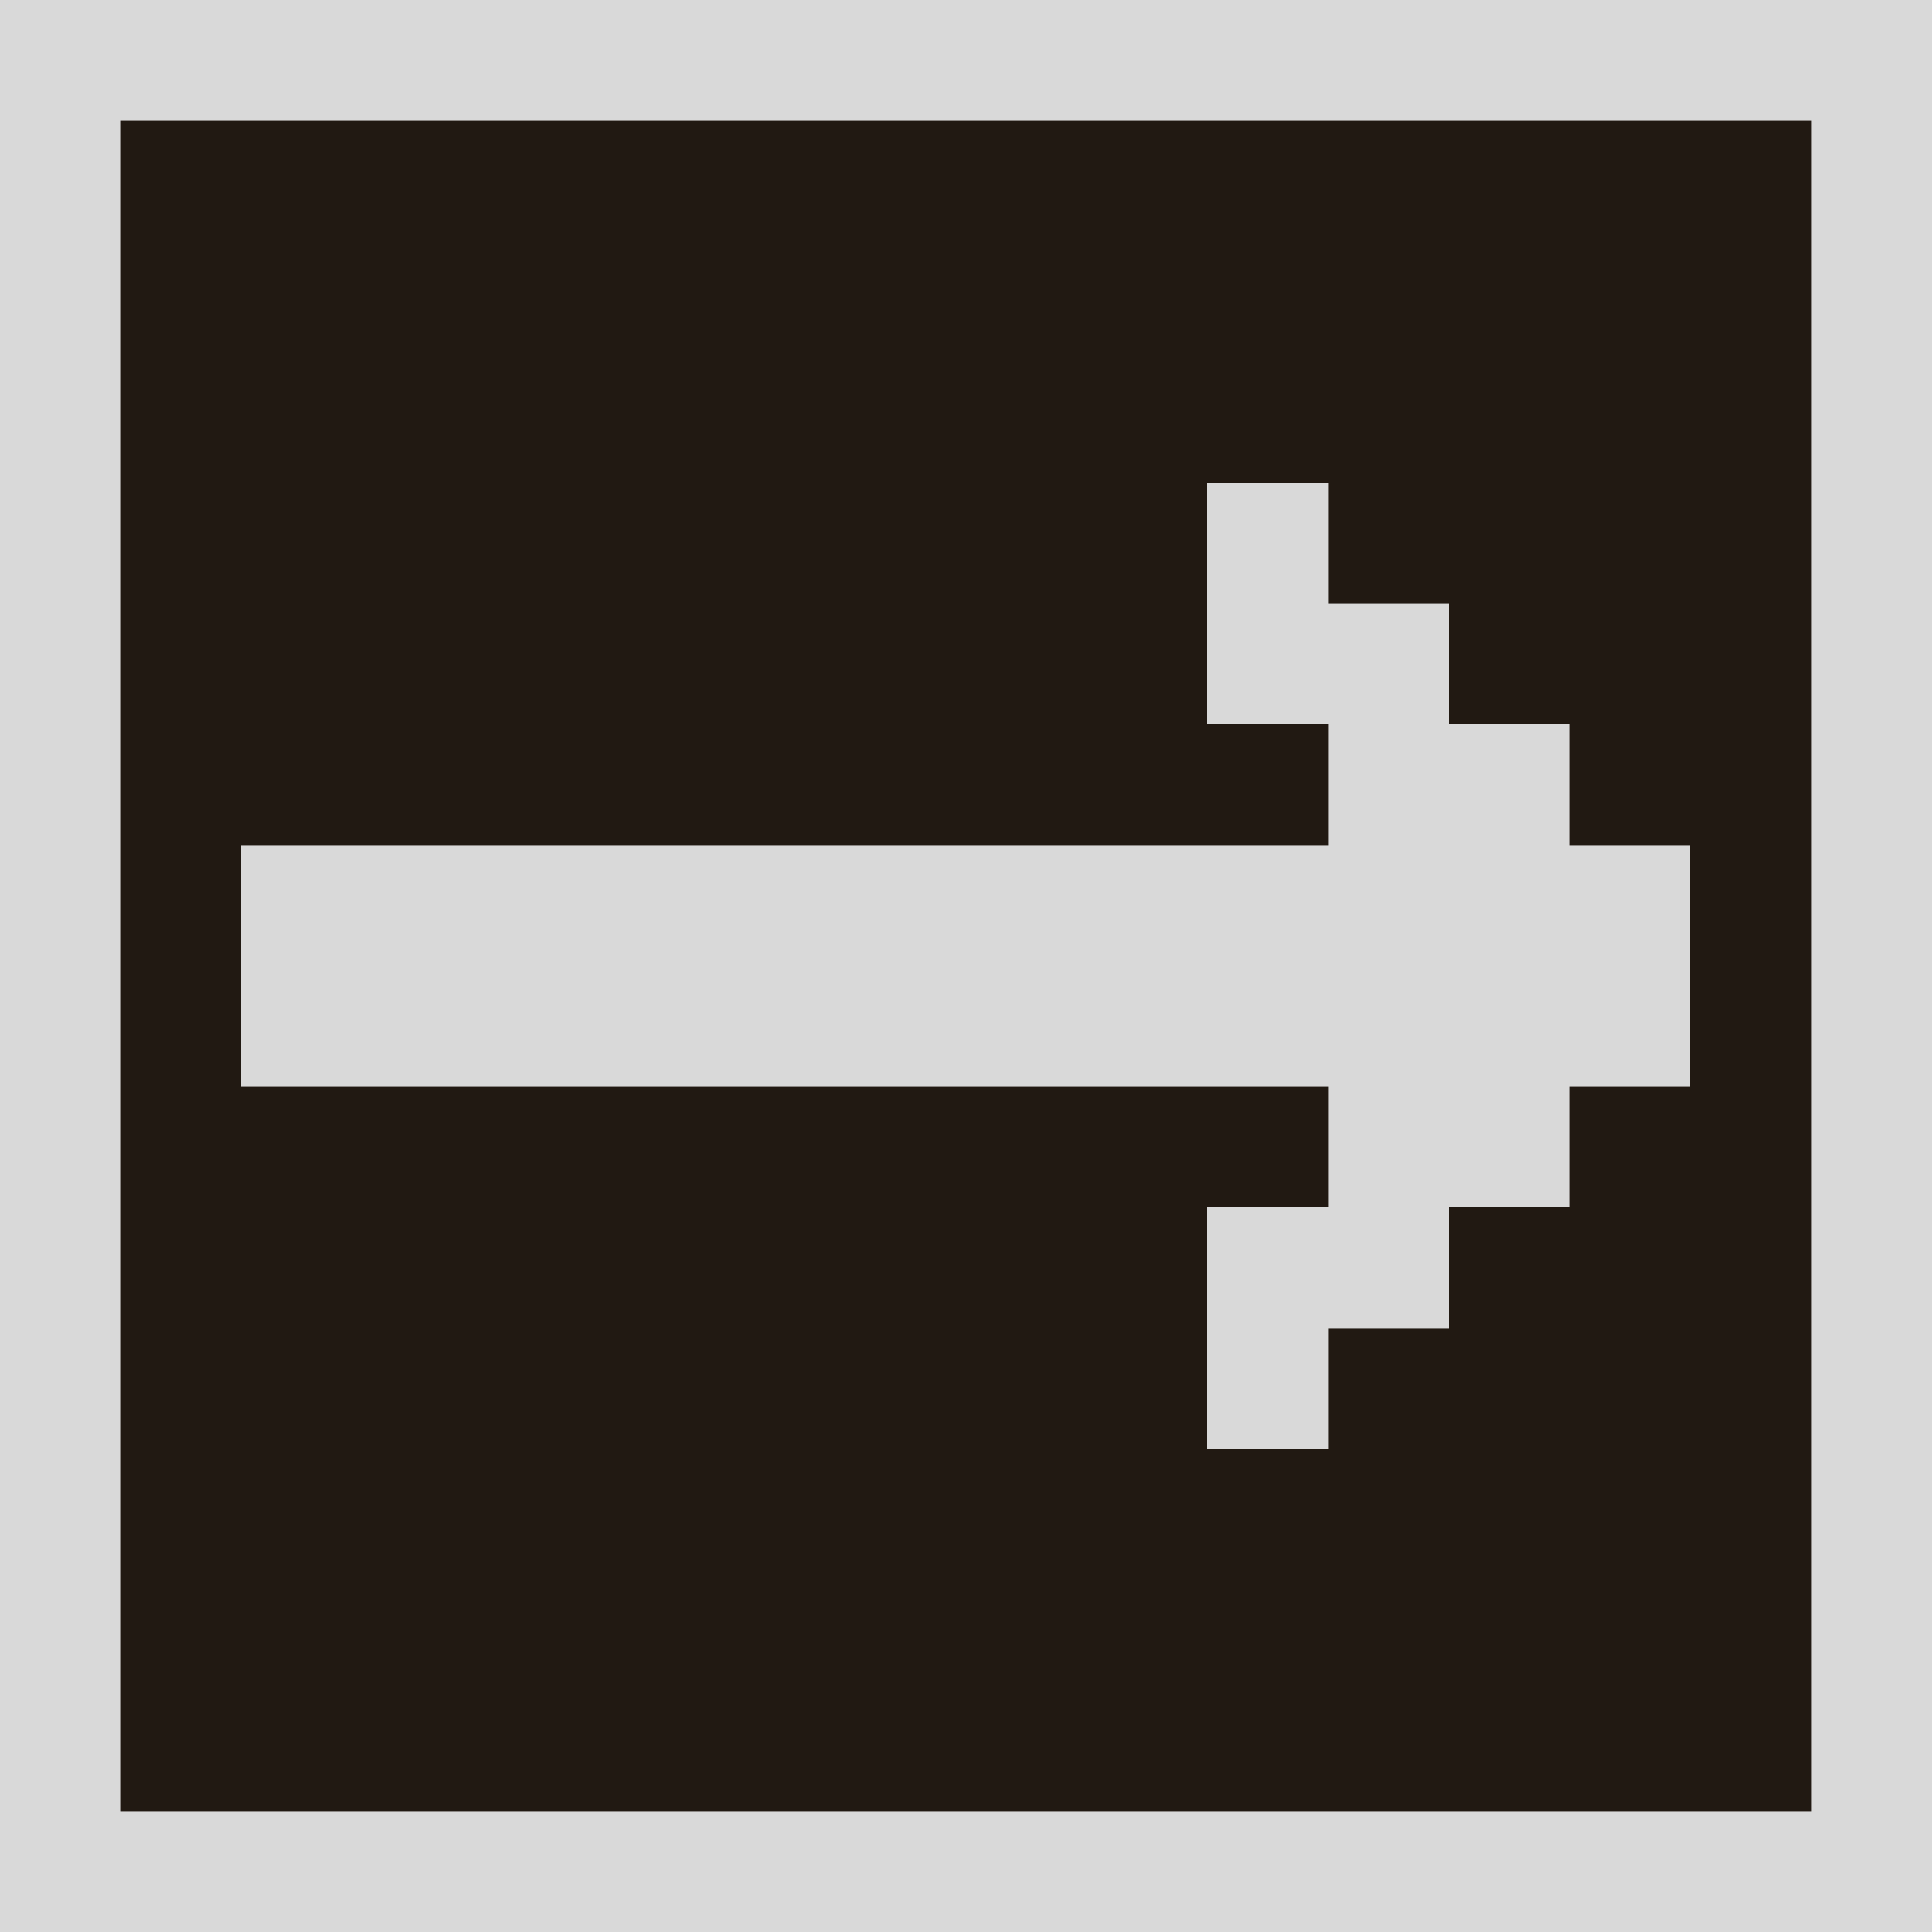
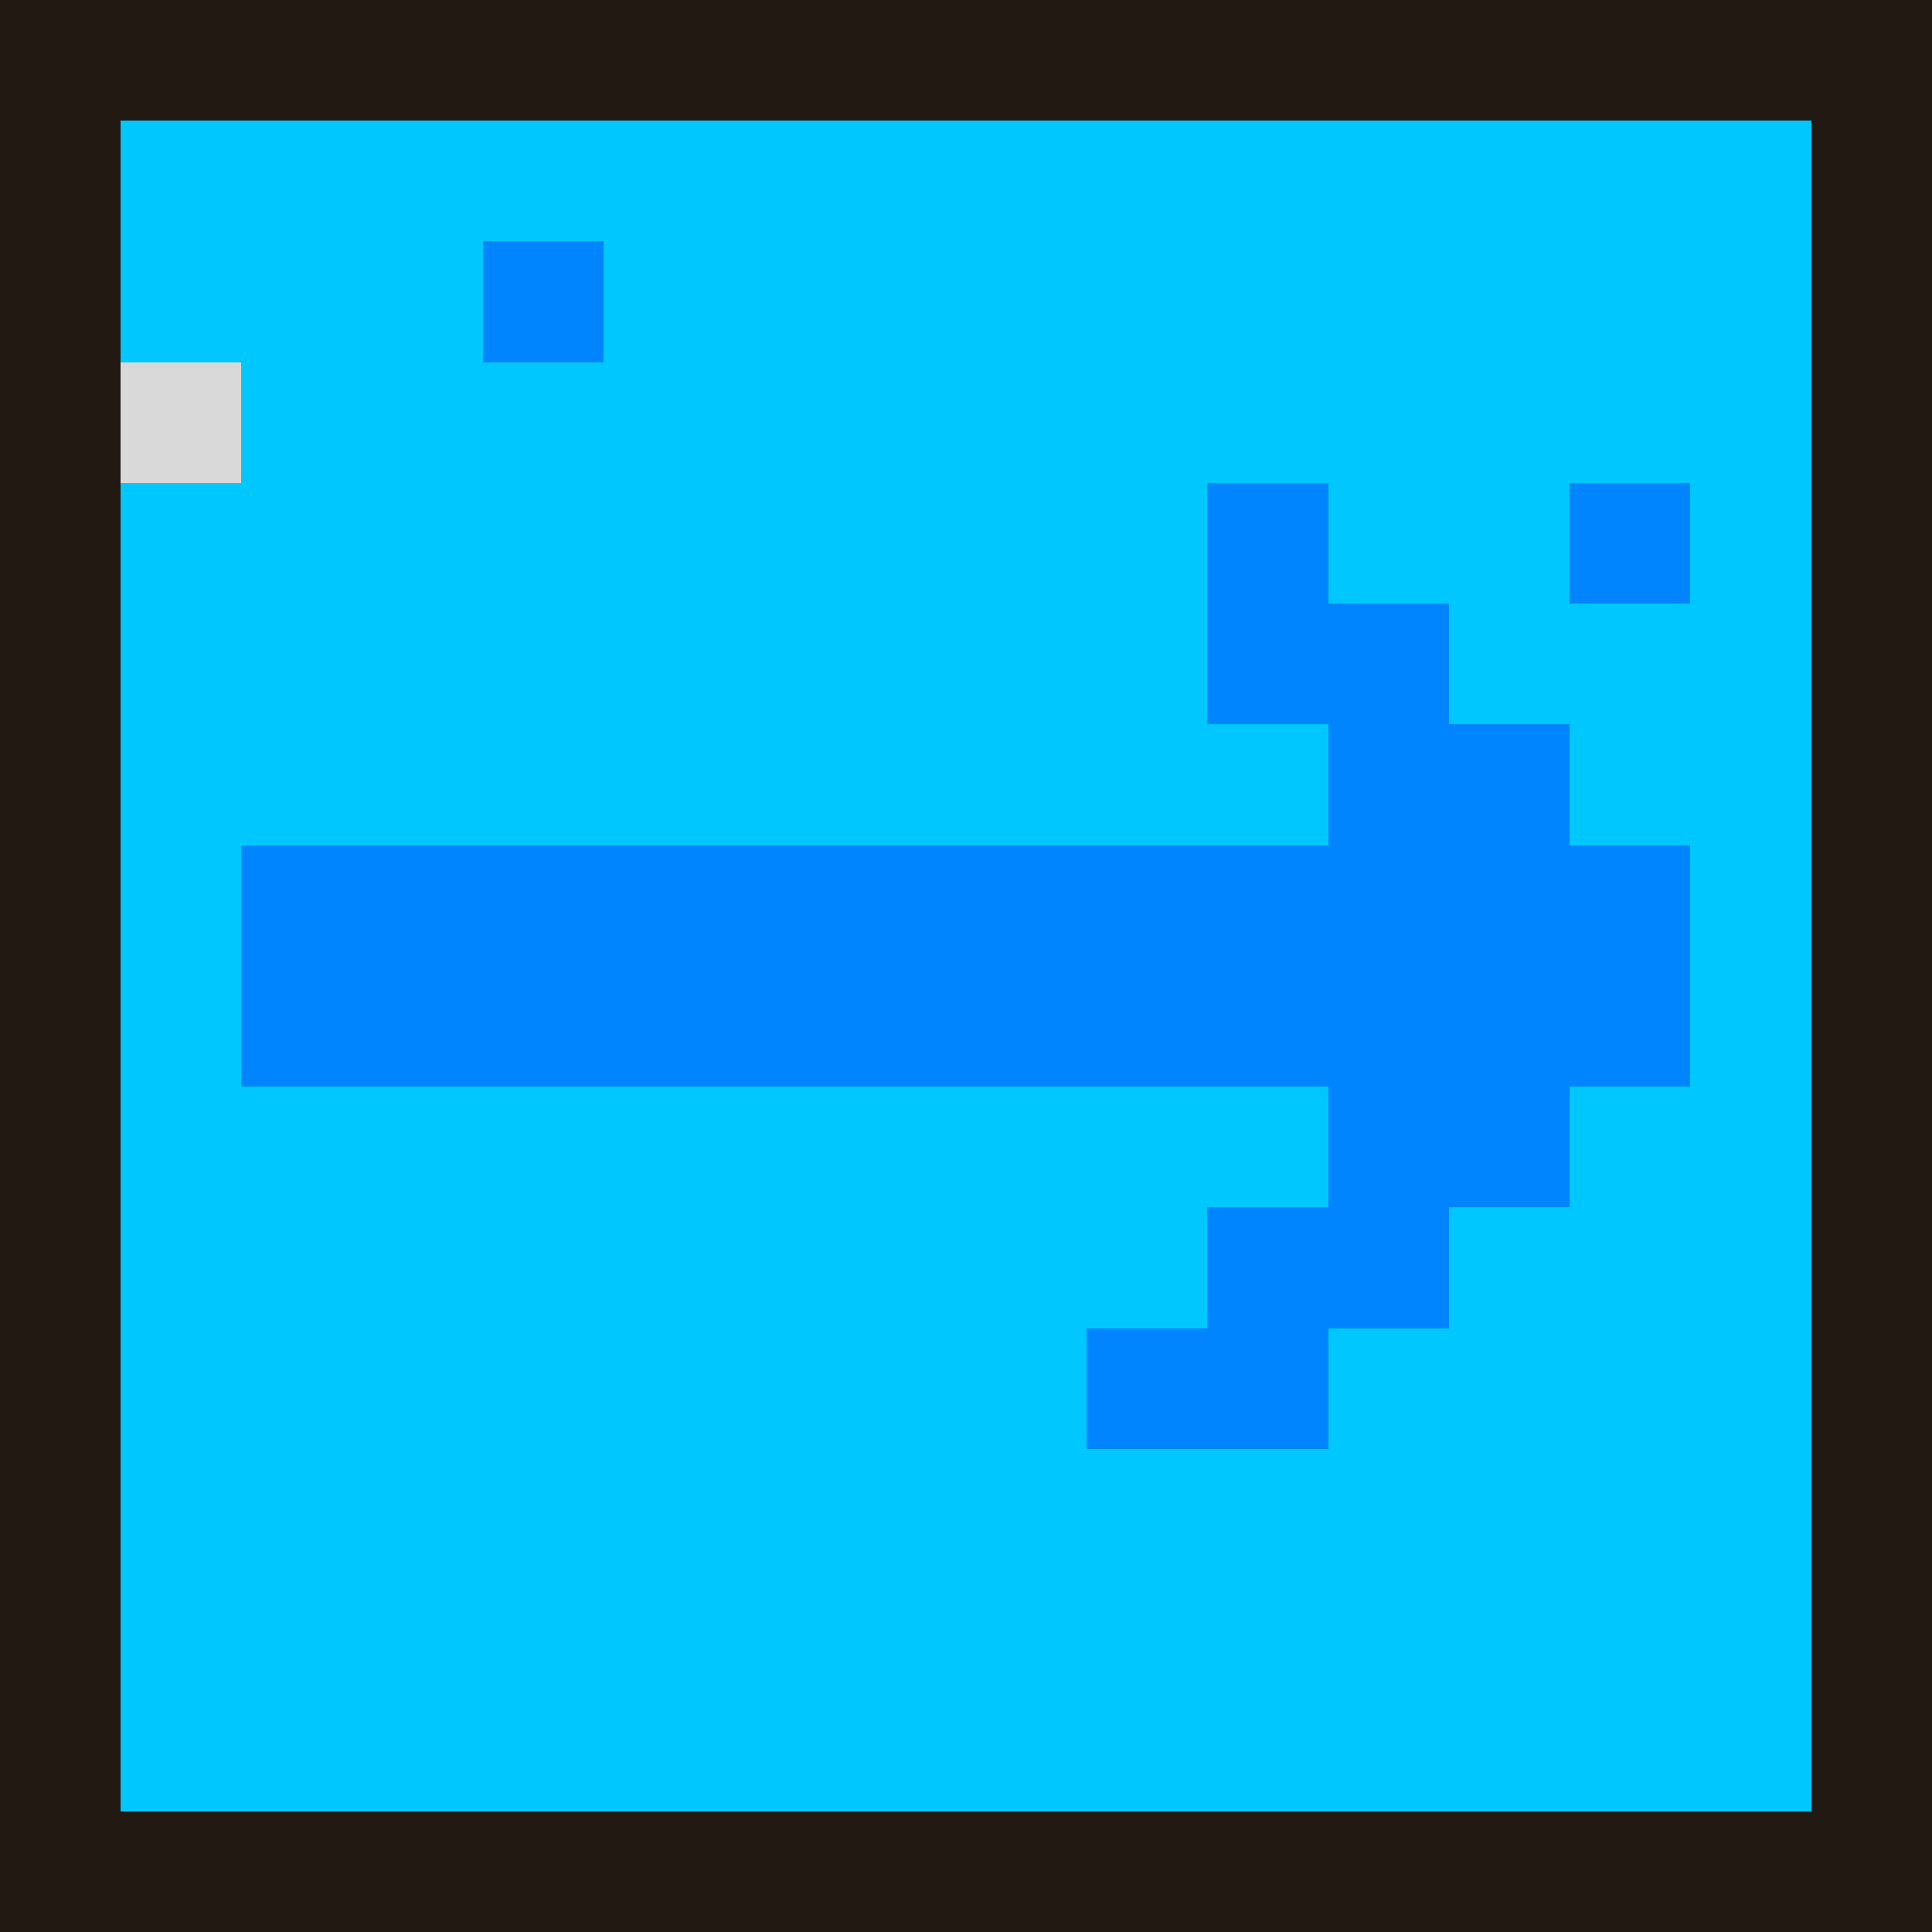
<svg xmlns="http://www.w3.org/2000/svg" version="1.1" width="16" height="16" shape-rendering="crispEdges">
-   <rect x="0" y="0" width="16" height="1" fill="#D9D9D9" />
-   <rect x="0" y="1" width="1" height="15" fill="#D9D9D9" />
-   <rect x="1" y="1" width="14" height="3" fill="#211912" />
-   <rect x="15" y="1" width="1" height="15" fill="#D9D9D9" />
-   <rect x="1" y="4" width="9" height="3" fill="#211912" />
-   <rect x="10" y="4" width="1" height="2" fill="#D9D9D9" />
-   <rect x="11" y="4" width="4" height="1" fill="#211912" />
-   <rect x="11" y="5" width="1" height="6" fill="#D9D9D9" />
-   <rect x="12" y="5" width="3" height="1" fill="#211912" />
-   <rect x="10" y="6" width="1" height="1" fill="#211912" />
-   <rect x="12" y="6" width="1" height="4" fill="#D9D9D9" />
-   <rect x="13" y="6" width="2" height="1" fill="#211912" />
-   <rect x="1" y="7" width="1" height="8" fill="#211912" />
-   <rect x="2" y="7" width="9" height="2" fill="#D9D9D9" />
-   <rect x="13" y="7" width="1" height="2" fill="#D9D9D9" />
-   <rect x="14" y="7" width="1" height="8" fill="#211912" />
-   <rect x="2" y="9" width="9" height="1" fill="#211912" />
-   <rect x="13" y="9" width="1" height="6" fill="#211912" />
-   <rect x="2" y="10" width="8" height="5" fill="#211912" />
-   <rect x="10" y="10" width="1" height="2" fill="#D9D9D9" />
-   <rect x="12" y="10" width="1" height="5" fill="#211912" />
-   <rect x="11" y="11" width="1" height="4" fill="#211912" />
-   <rect x="10" y="12" width="1" height="3" fill="#211912" />
-   <rect x="1" y="15" width="14" height="1" fill="#D9D9D9" />
+   <rect x="0" y="0" width="16" height="1" fill="#211912" />
+   <rect x="0" y="1" width="1" height="15" fill="#211912" />
+   <rect x="1" y="1" width="14" height="1" fill="#00C8FF" />
+   <rect x="15" y="1" width="1" height="15" fill="#211912" />
+   <rect x="1" y="2" width="3" height="1" fill="#00C8FF" />
+   <rect x="4" y="2" width="1" height="1" fill="#0085FF" />
+   <rect x="5" y="2" width="10" height="2" fill="#00C8FF" />
+   <rect x="1" y="3" width="1" height="1" fill="#D9D9D9" />
+   <rect x="2" y="3" width="3" height="4" fill="#00C8FF" />
+   <rect x="1" y="4" width="1" height="11" fill="#00C8FF" />
+   <rect x="5" y="4" width="5" height="3" fill="#00C8FF" />
+   <rect x="10" y="4" width="1" height="2" fill="#0085FF" />
+   <rect x="11" y="4" width="2" height="1" fill="#00C8FF" />
+   <rect x="13" y="4" width="1" height="1" fill="#0085FF" />
+   <rect x="14" y="4" width="1" height="11" fill="#00C8FF" />
+   <rect x="11" y="5" width="1" height="6" fill="#0085FF" />
+   <rect x="12" y="5" width="2" height="1" fill="#00C8FF" />
+   <rect x="10" y="6" width="1" height="1" fill="#00C8FF" />
+   <rect x="12" y="6" width="1" height="4" fill="#0085FF" />
+   <rect x="13" y="6" width="1" height="1" fill="#00C8FF" />
+   <rect x="2" y="7" width="9" height="2" fill="#0085FF" />
+   <rect x="13" y="7" width="1" height="2" fill="#0085FF" />
+   <rect x="2" y="9" width="9" height="1" fill="#00C8FF" />
+   <rect x="13" y="9" width="1" height="6" fill="#00C8FF" />
+   <rect x="2" y="10" width="8" height="1" fill="#00C8FF" />
+   <rect x="10" y="10" width="1" height="2" fill="#0085FF" />
+   <rect x="12" y="10" width="1" height="5" fill="#00C8FF" />
+   <rect x="2" y="11" width="7" height="4" fill="#00C8FF" />
+   <rect x="9" y="11" width="1" height="1" fill="#0085FF" />
+   <rect x="11" y="11" width="1" height="4" fill="#00C8FF" />
+   <rect x="9" y="12" width="2" height="3" fill="#00C8FF" />
+   <rect x="1" y="15" width="14" height="1" fill="#211912" />
</svg>
